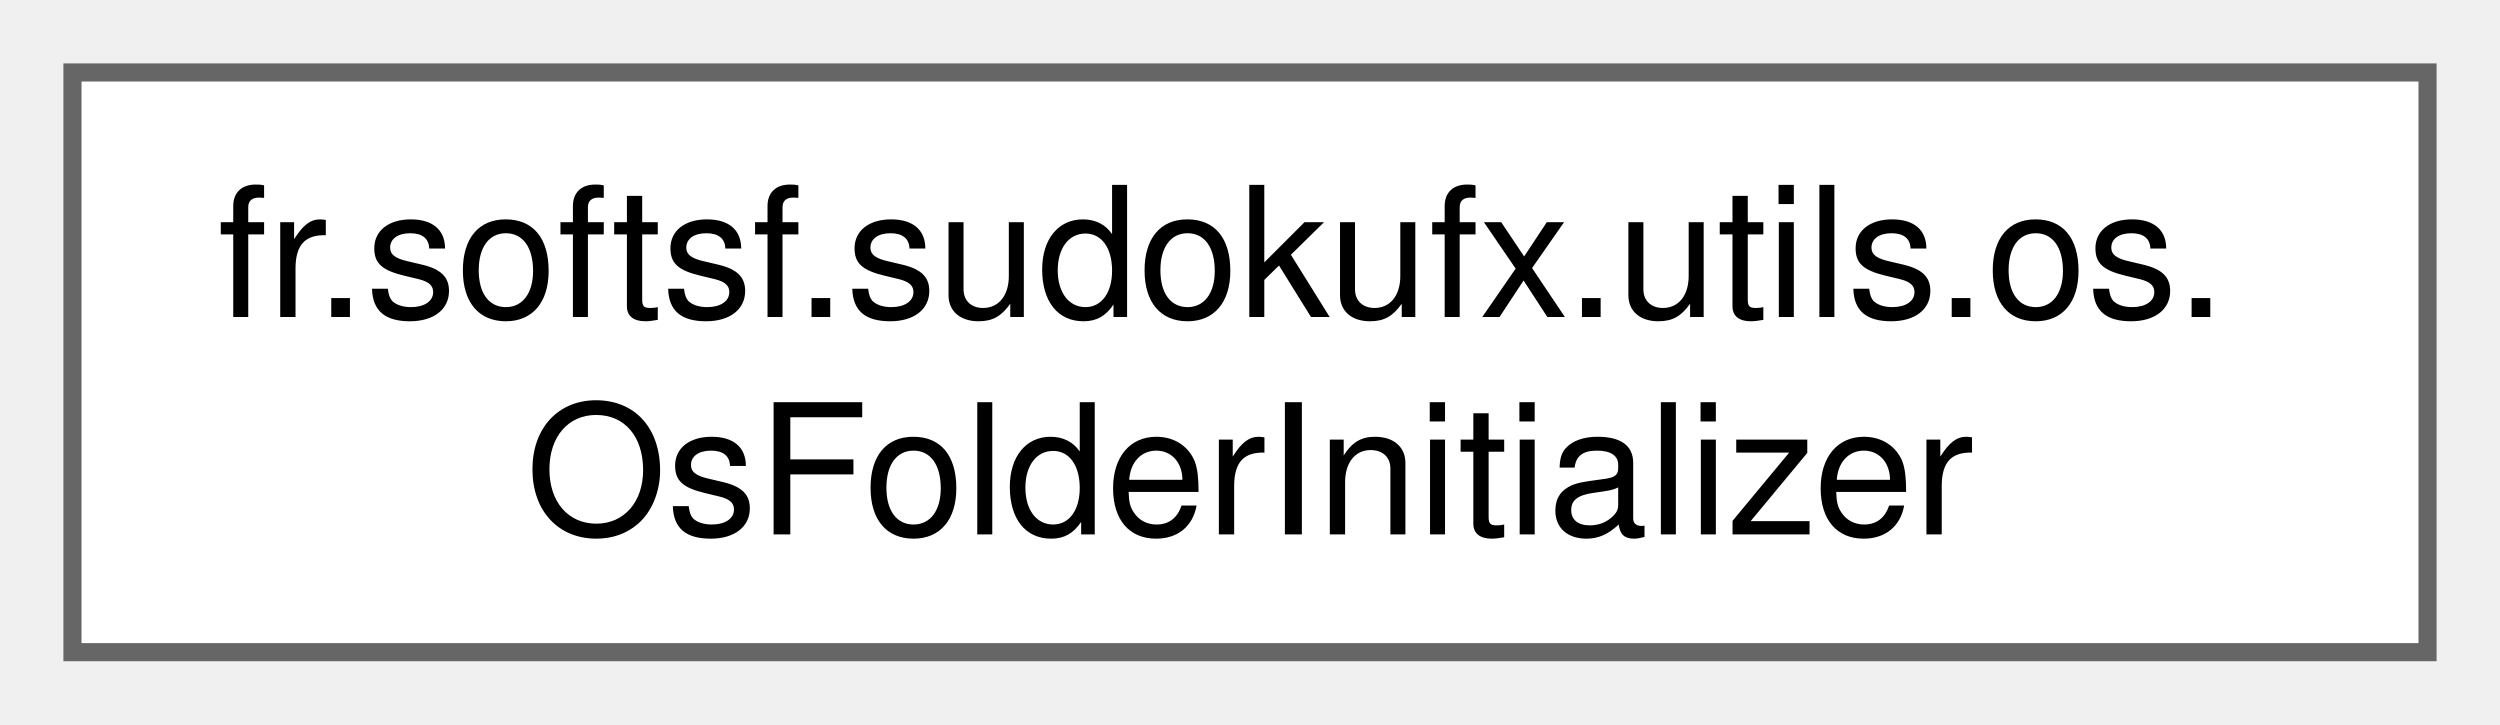
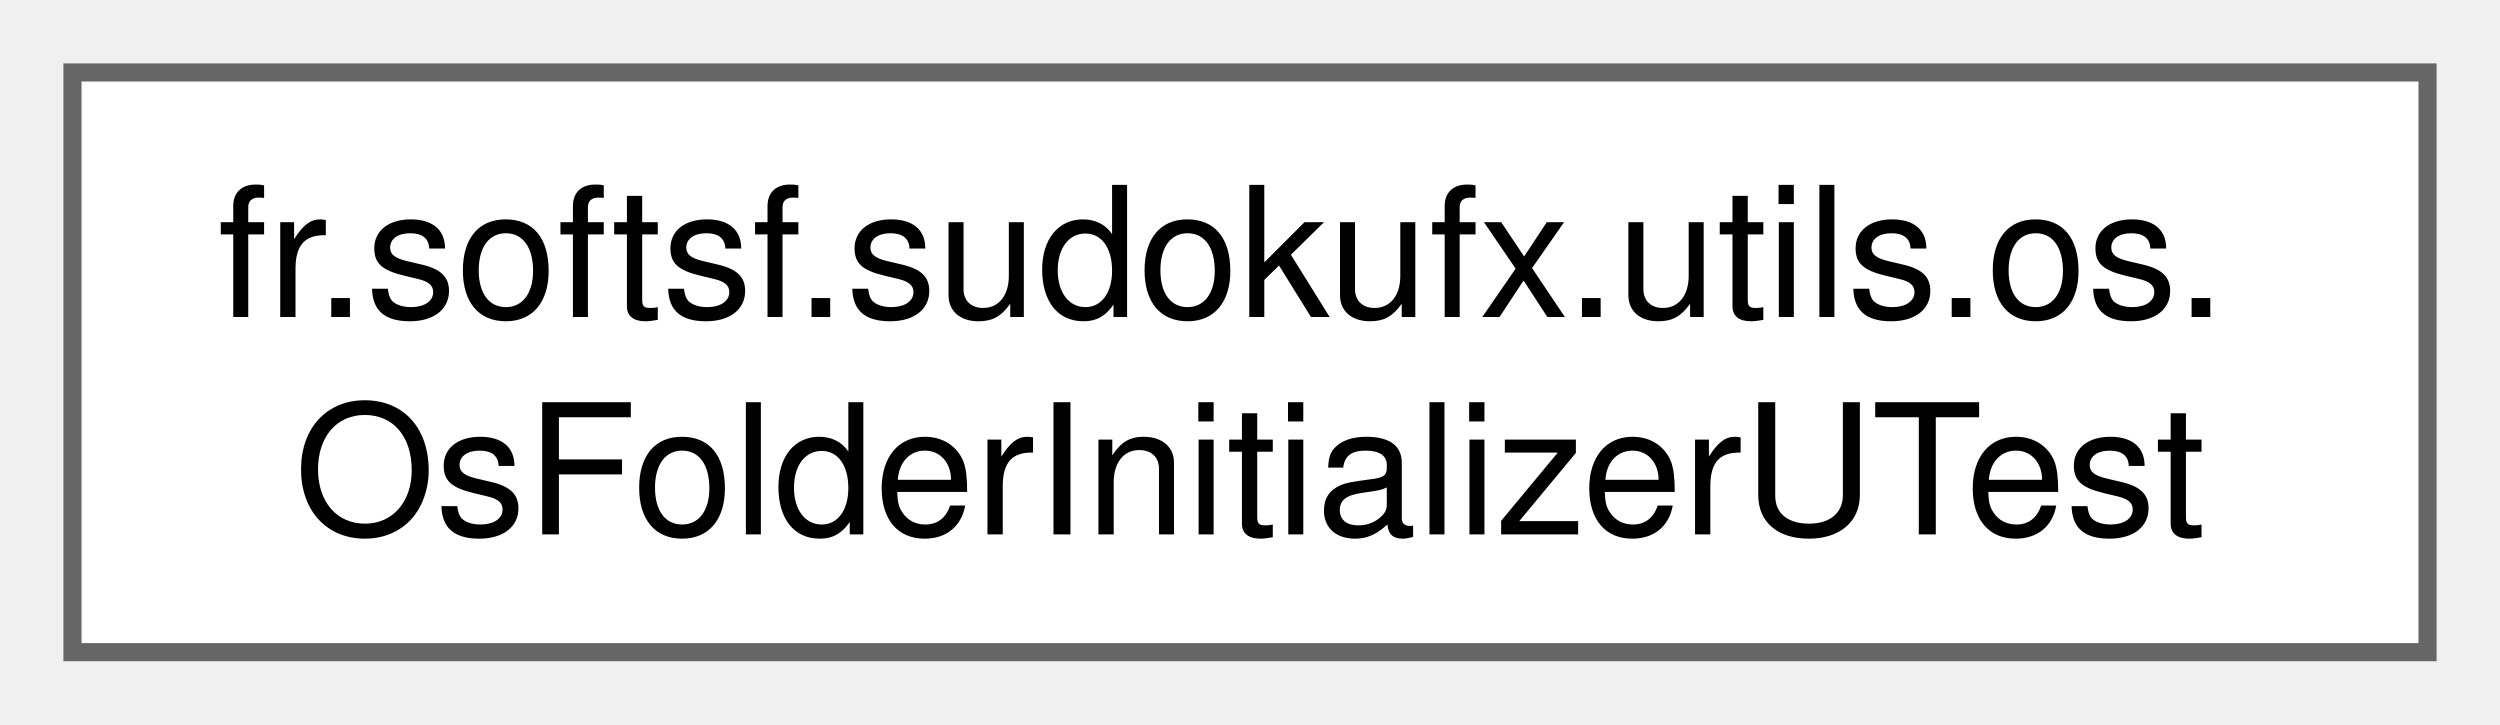
<svg xmlns="http://www.w3.org/2000/svg" xmlns:xlink="http://www.w3.org/1999/xlink" width="138pt" height="40pt" viewBox="0.00 0.00 138.00 40.00">
  <g id="graph0" class="graph" transform="scale(1 1) rotate(0) translate(4 36)">
    <g id="Node000000" class="node">
      <g id="a_Node000000">
-         <a xlink:href="classfr_1_1softsf_1_1sudokufx_1_1utils_1_1os_1_1_os_folder_initializer.html" target="_top" xlink:title="The FolderInitializer class is responsible for creating the necessary folders for the application to ...">
+         <a xlink:href="classfr_1_1softsf_1_1sudokufx_1_1utils_1_1os_1_1_os_folder_initializer_u_test.html" target="_top" xlink:title=" ">
          <polygon fill="white" stroke="#666666" points="130,-32 0,-32 0,0 130,0 130,-32" />
          <text text-anchor="start" x="8" y="-18.5" font-family="Helvetica,sans-Serif" font-size="10.00">fr.softsf.sudokufx.utils.os.</text>
-           <text text-anchor="middle" x="65" y="-6.5" font-family="Helvetica,sans-Serif" font-size="10.00">OsFolderInitializer</text>
+           <text text-anchor="middle" x="65" y="-6.5" font-family="Helvetica,sans-Serif" font-size="10.00">OsFolderInitializerUTest</text>
        </a>
      </g>
    </g>
  </g>
</svg>
